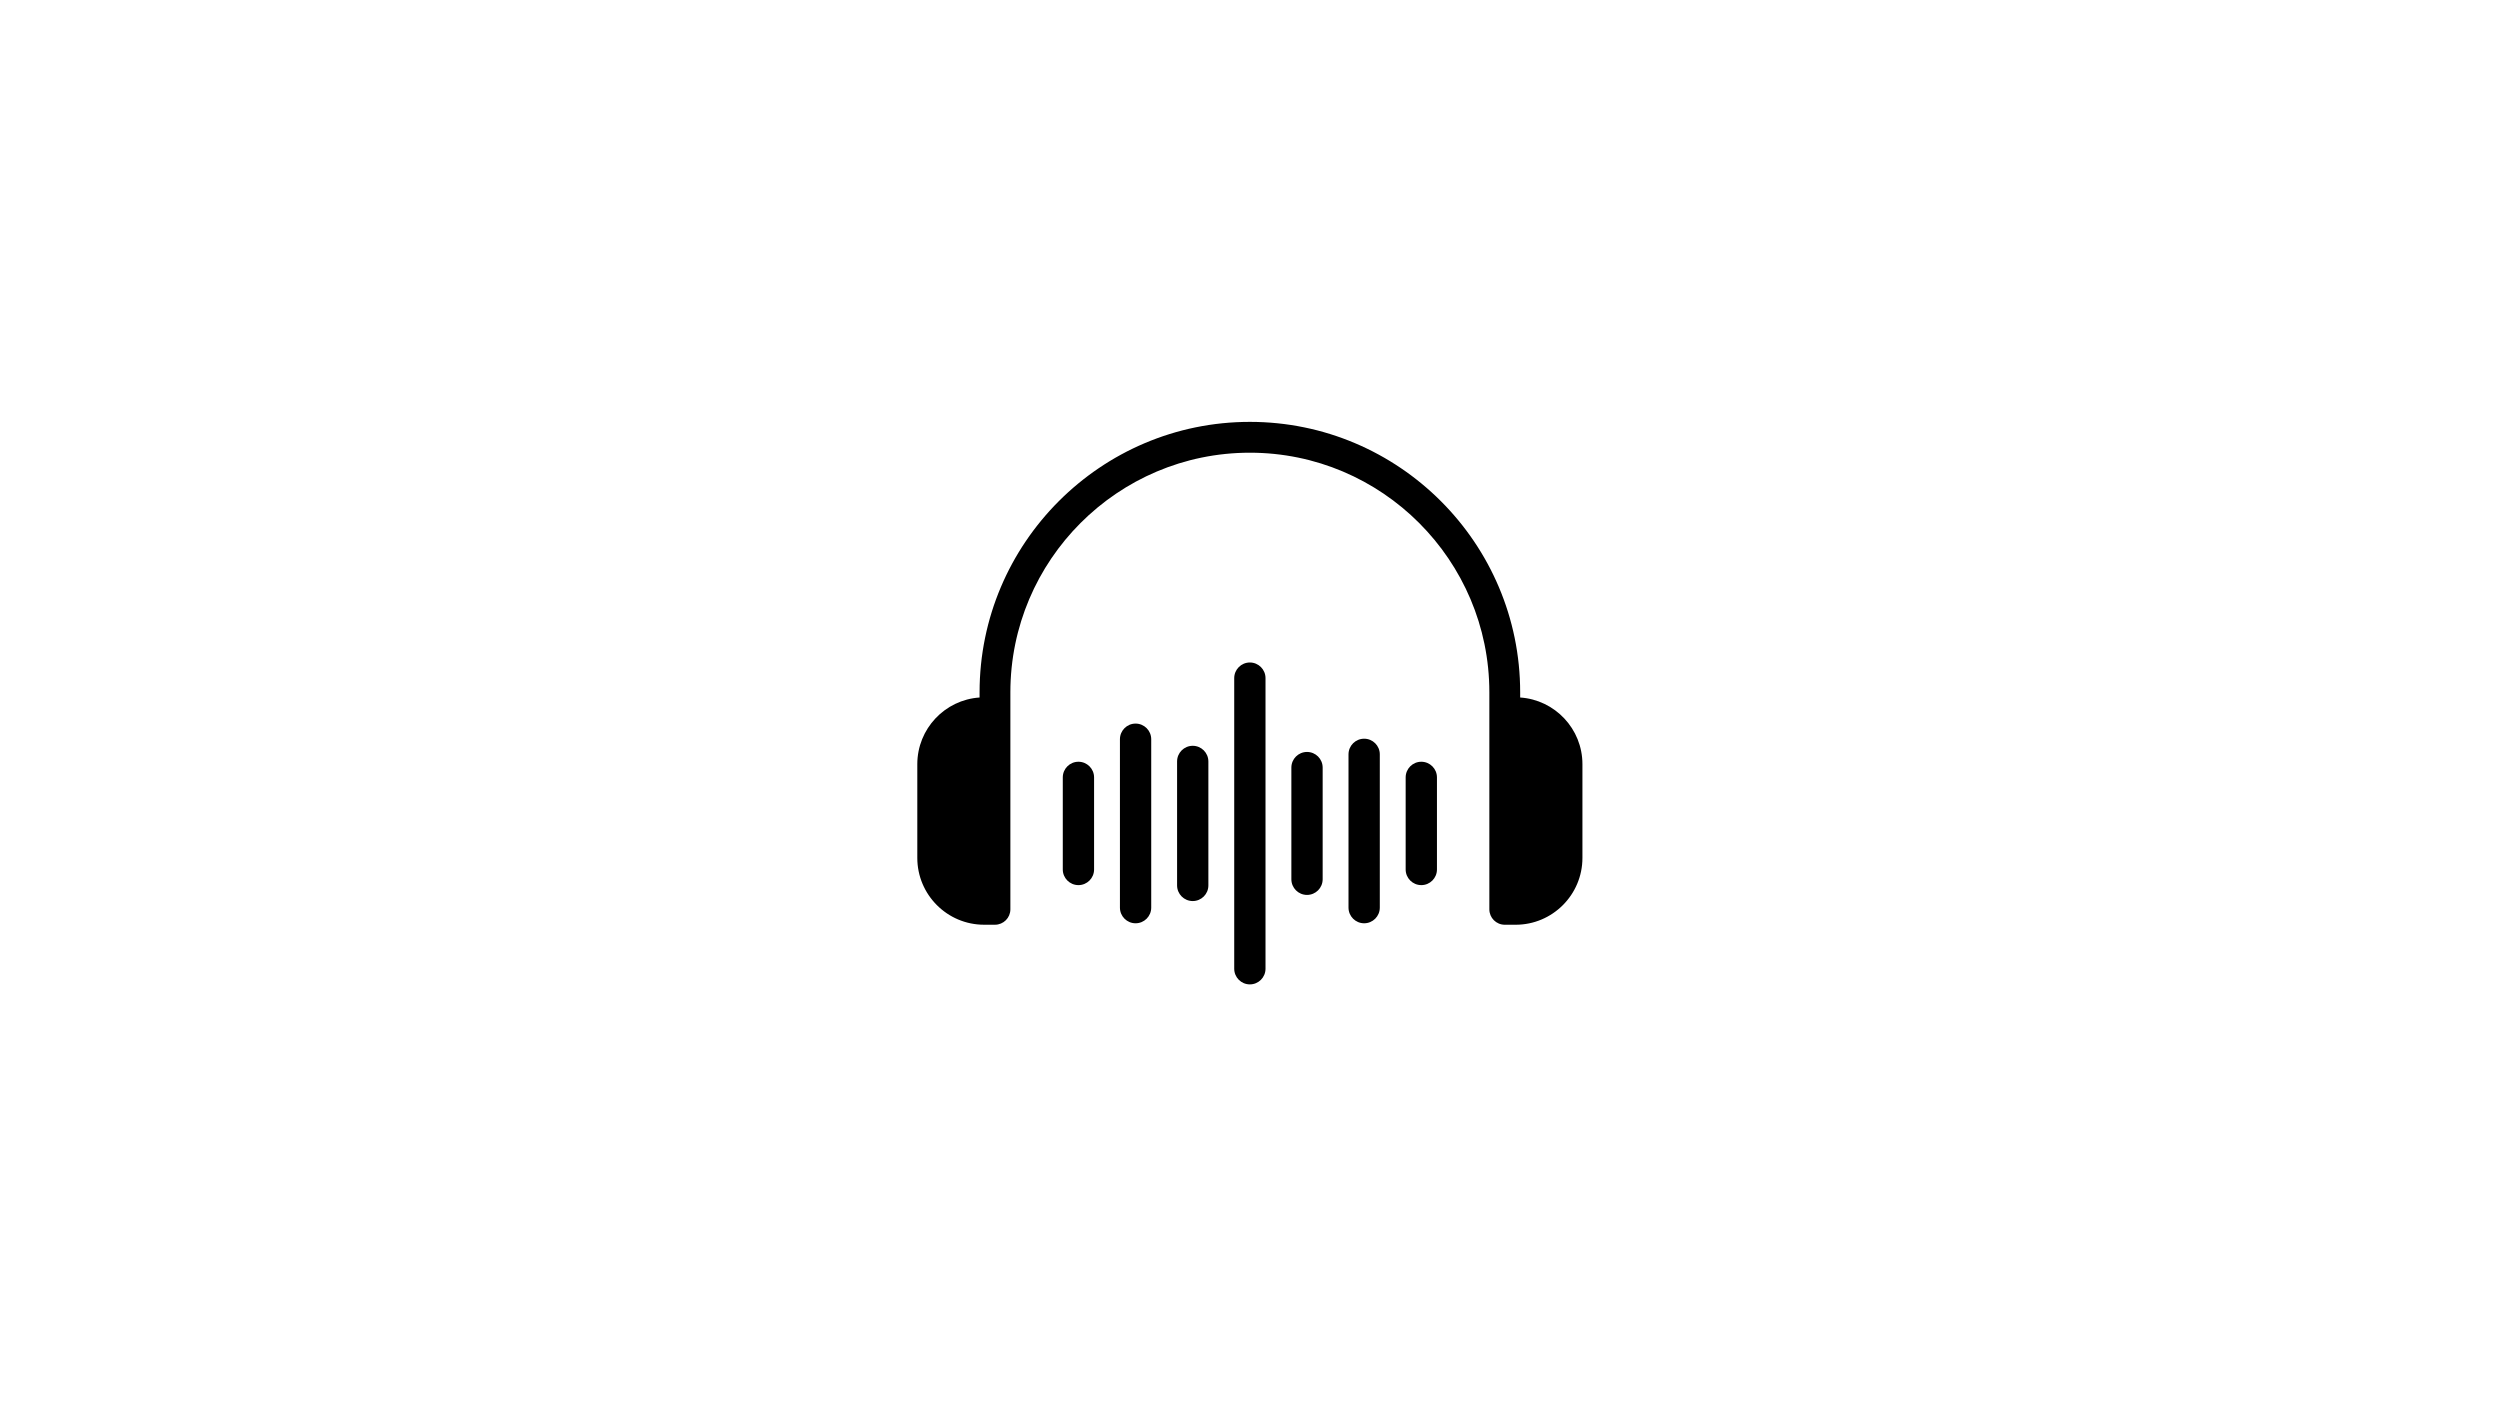
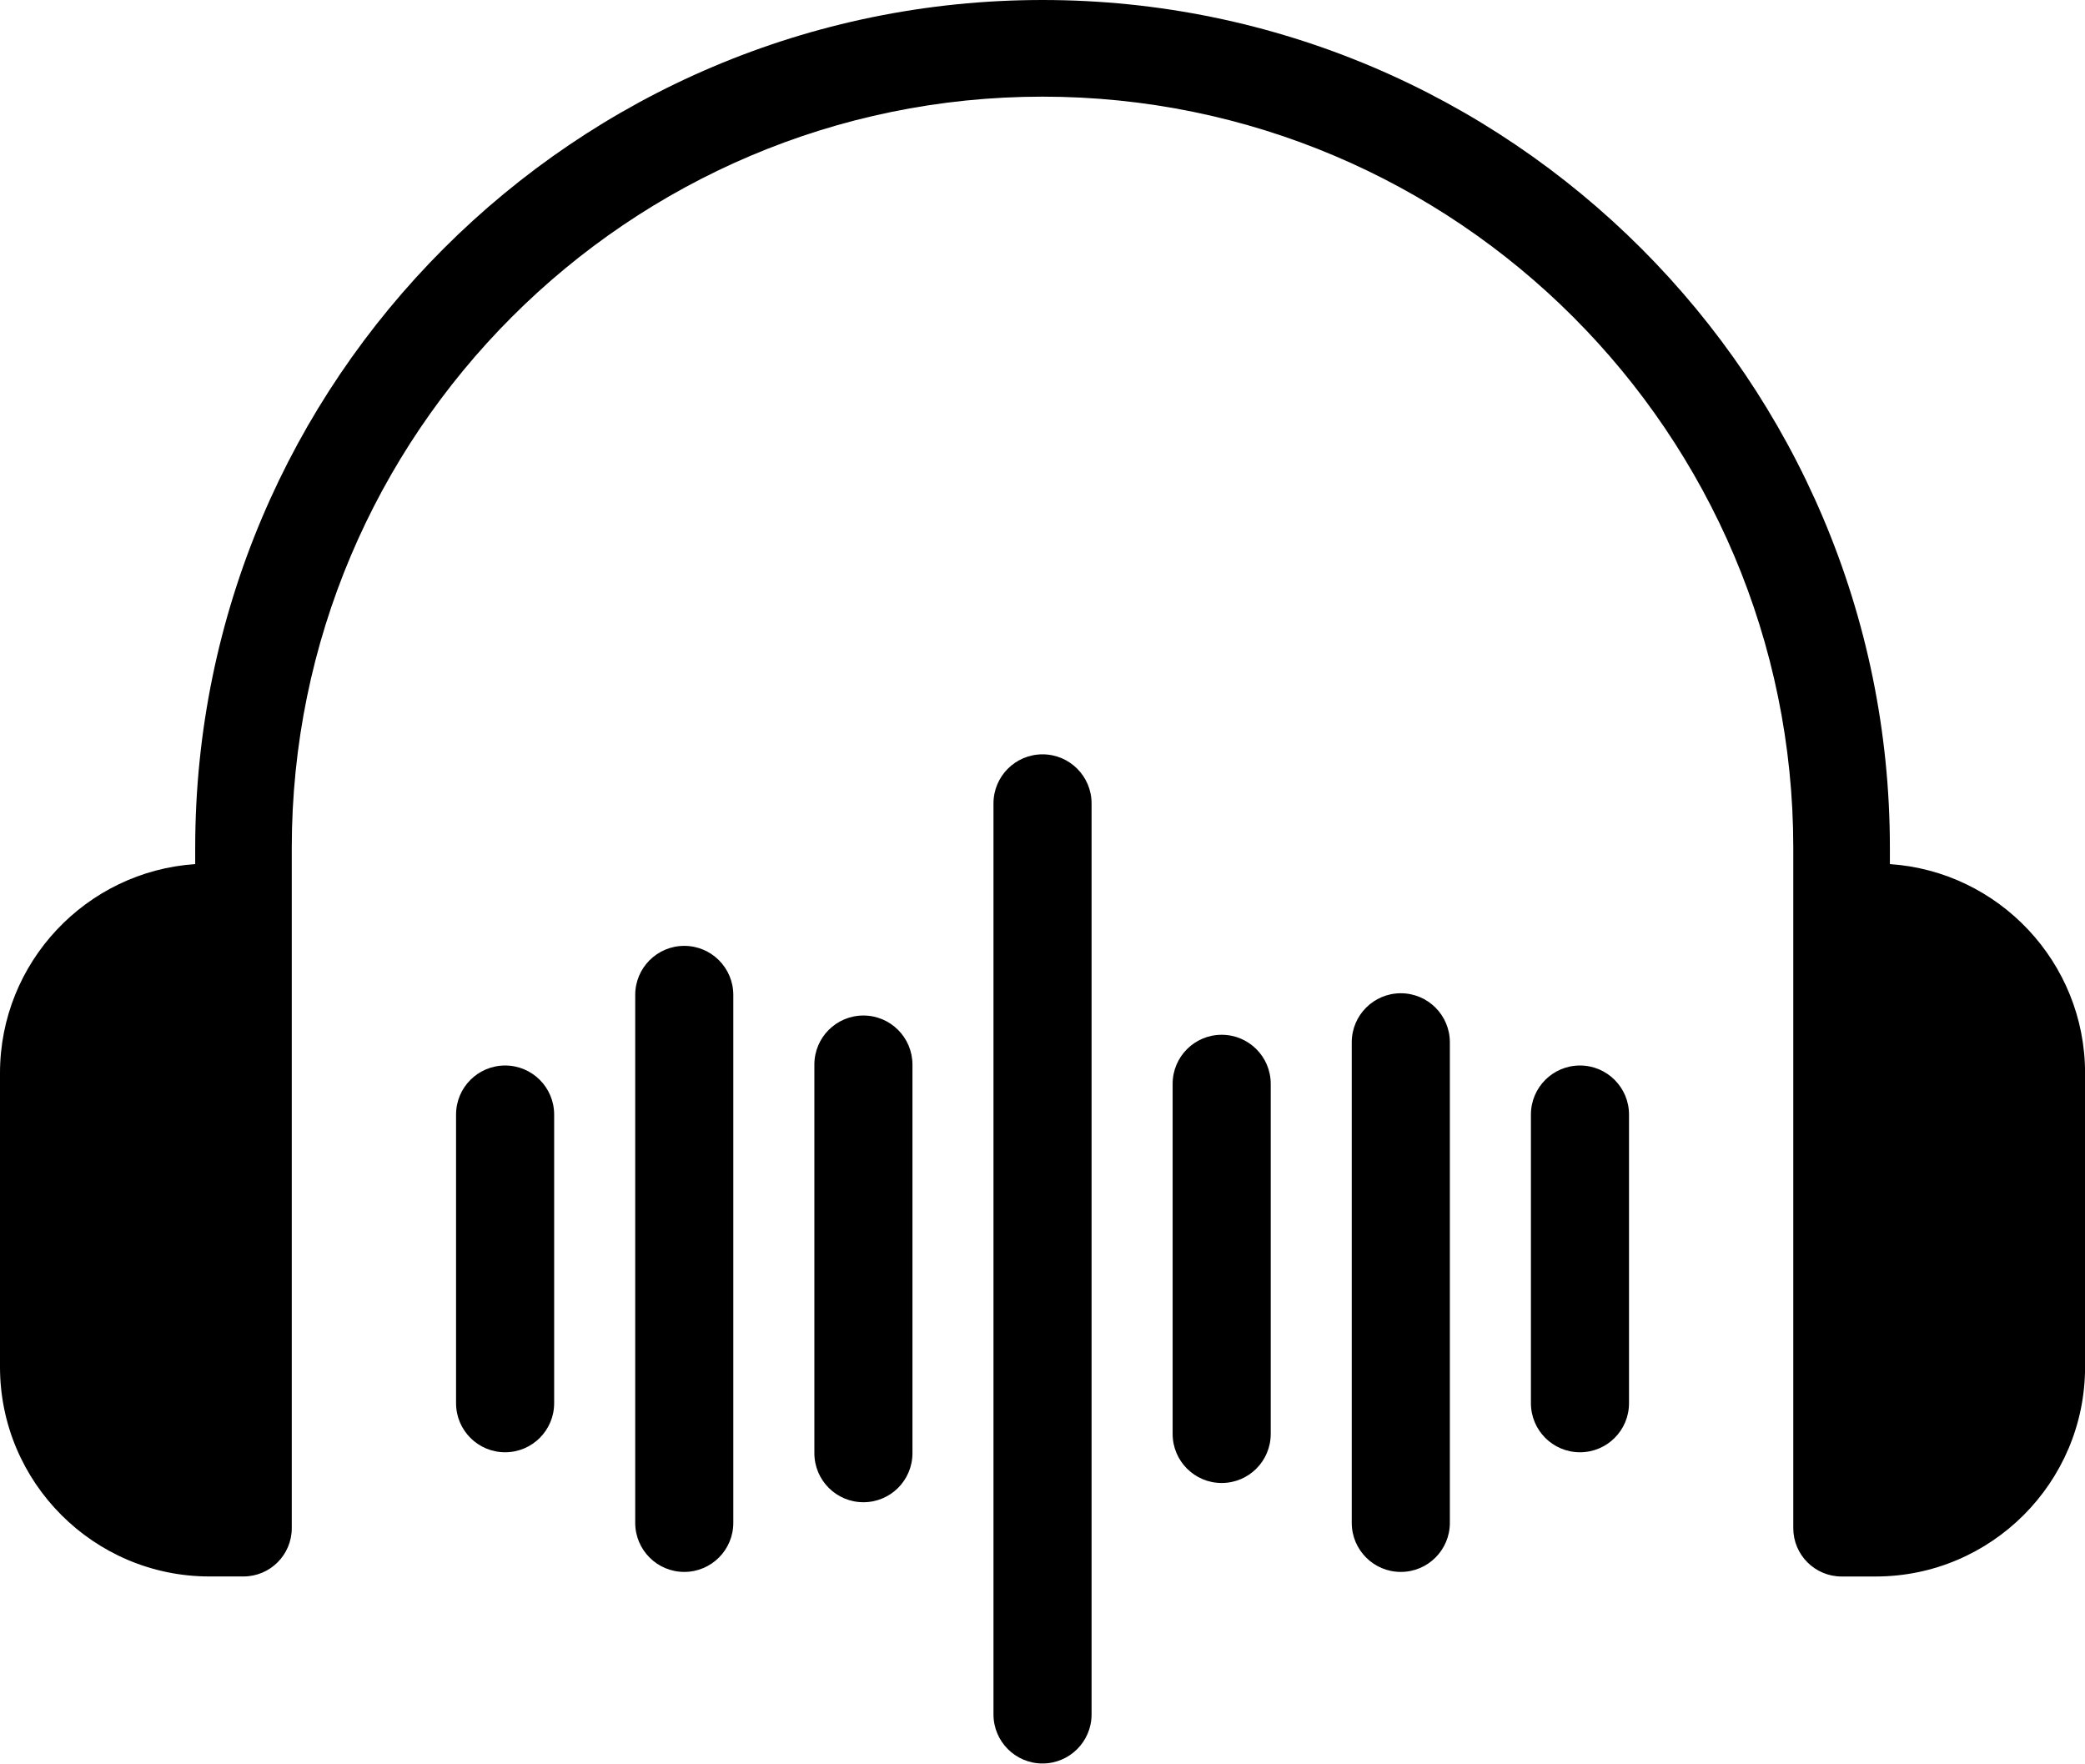
- <svg xmlns="http://www.w3.org/2000/svg" width="1920" zoomAndPan="magnify" viewBox="0 0 1440 810" height="1080" preserveAspectRatio="xMidYMid meet" version="1.0">
+ <svg xmlns="http://www.w3.org/2000/svg" width="383.1" zoomAndPan="magnify" viewBox="0 0 383.1 324" height="324" preserveAspectRatio="xMidYMid meet" version="1.0">
  <defs>
    <clipPath id="db749801a4">
      <path d="M 528.285 243 L 911.535 243 L 911.535 567 L 528.285 567 Z M 528.285 243 " clip-rule="nonzero" />
    </clipPath>
  </defs>
-   <g clip-path="url(#db749801a4)">
+   <g clip-path="url(#db749801a4)" transform="matrix(1, 0, 0, 1, -528.3672, -243)">
    <path fill="#000000" d="M 663.105 425.801 L 663.105 522.797 C 663.105 527.77 659.074 531.812 654.094 531.812 C 649.121 531.812 645.082 527.777 645.082 522.797 L 645.082 425.801 C 645.082 420.824 649.113 416.785 654.094 416.785 C 659.066 416.785 663.105 420.816 663.105 425.801 Z M 818.672 438.766 C 813.695 438.766 809.66 442.801 809.66 447.781 L 809.66 500.812 C 809.66 505.789 813.688 509.828 818.672 509.828 C 823.652 509.828 827.684 505.797 827.684 500.812 L 827.684 447.781 C 827.684 442.801 823.645 438.766 818.672 438.766 Z M 687.012 429.582 C 682.039 429.582 678 433.613 678 438.598 L 678 509.992 C 678 514.969 682.031 519.008 687.012 519.008 C 691.992 519.008 696.023 514.977 696.023 509.992 L 696.023 438.598 C 696.016 433.621 691.984 429.582 687.012 429.582 Z M 621.176 438.766 C 616.203 438.766 612.164 442.801 612.164 447.781 L 612.164 500.812 C 612.164 505.789 616.195 509.828 621.176 509.828 C 626.148 509.828 630.188 505.797 630.188 500.812 L 630.188 447.781 C 630.188 442.801 626.156 438.766 621.176 438.766 Z M 719.922 381.594 C 714.949 381.594 710.91 385.629 710.91 390.613 L 710.91 557.992 C 710.91 562.969 714.941 567.008 719.922 567.008 C 724.898 567.008 728.934 562.973 728.934 557.992 L 728.934 390.613 C 728.934 385.629 724.902 381.594 719.922 381.594 Z M 752.84 433.121 C 747.867 433.121 743.828 437.152 743.828 442.137 L 743.828 506.457 C 743.828 511.434 747.859 515.473 752.84 515.473 C 757.816 515.473 761.852 511.441 761.852 506.457 L 761.852 442.137 C 761.852 437.152 757.816 433.121 752.84 433.121 Z M 785.754 425.492 C 780.777 425.492 776.738 429.527 776.738 434.508 L 776.738 522.797 C 776.738 527.77 780.77 531.812 785.754 531.812 C 790.727 531.812 794.766 527.777 794.766 522.797 L 794.766 434.508 C 794.766 429.531 790.734 425.492 785.754 425.492 Z M 875.617 401.762 L 875.617 398.758 C 875.617 312.871 805.77 243 719.922 243 C 634.074 243 564.234 312.871 564.234 398.758 L 564.234 401.762 C 544.23 403.105 528.367 419.805 528.367 440.156 L 528.367 494.156 C 528.367 515.379 545.625 532.645 566.84 532.645 L 573.102 532.645 C 578.004 532.645 581.977 528.672 581.977 523.766 L 581.977 398.766 C 581.977 322.668 643.859 260.758 719.922 260.758 C 795.988 260.758 857.867 322.668 857.867 398.766 L 857.867 523.773 C 857.867 528.672 861.836 532.652 866.742 532.652 L 873.008 532.652 C 894.223 532.652 911.48 515.387 911.48 494.16 L 911.48 440.16 C 911.48 419.805 895.617 403.105 875.617 401.762 Z M 875.617 401.762 " fill-opacity="1" fill-rule="nonzero" />
  </g>
</svg>
